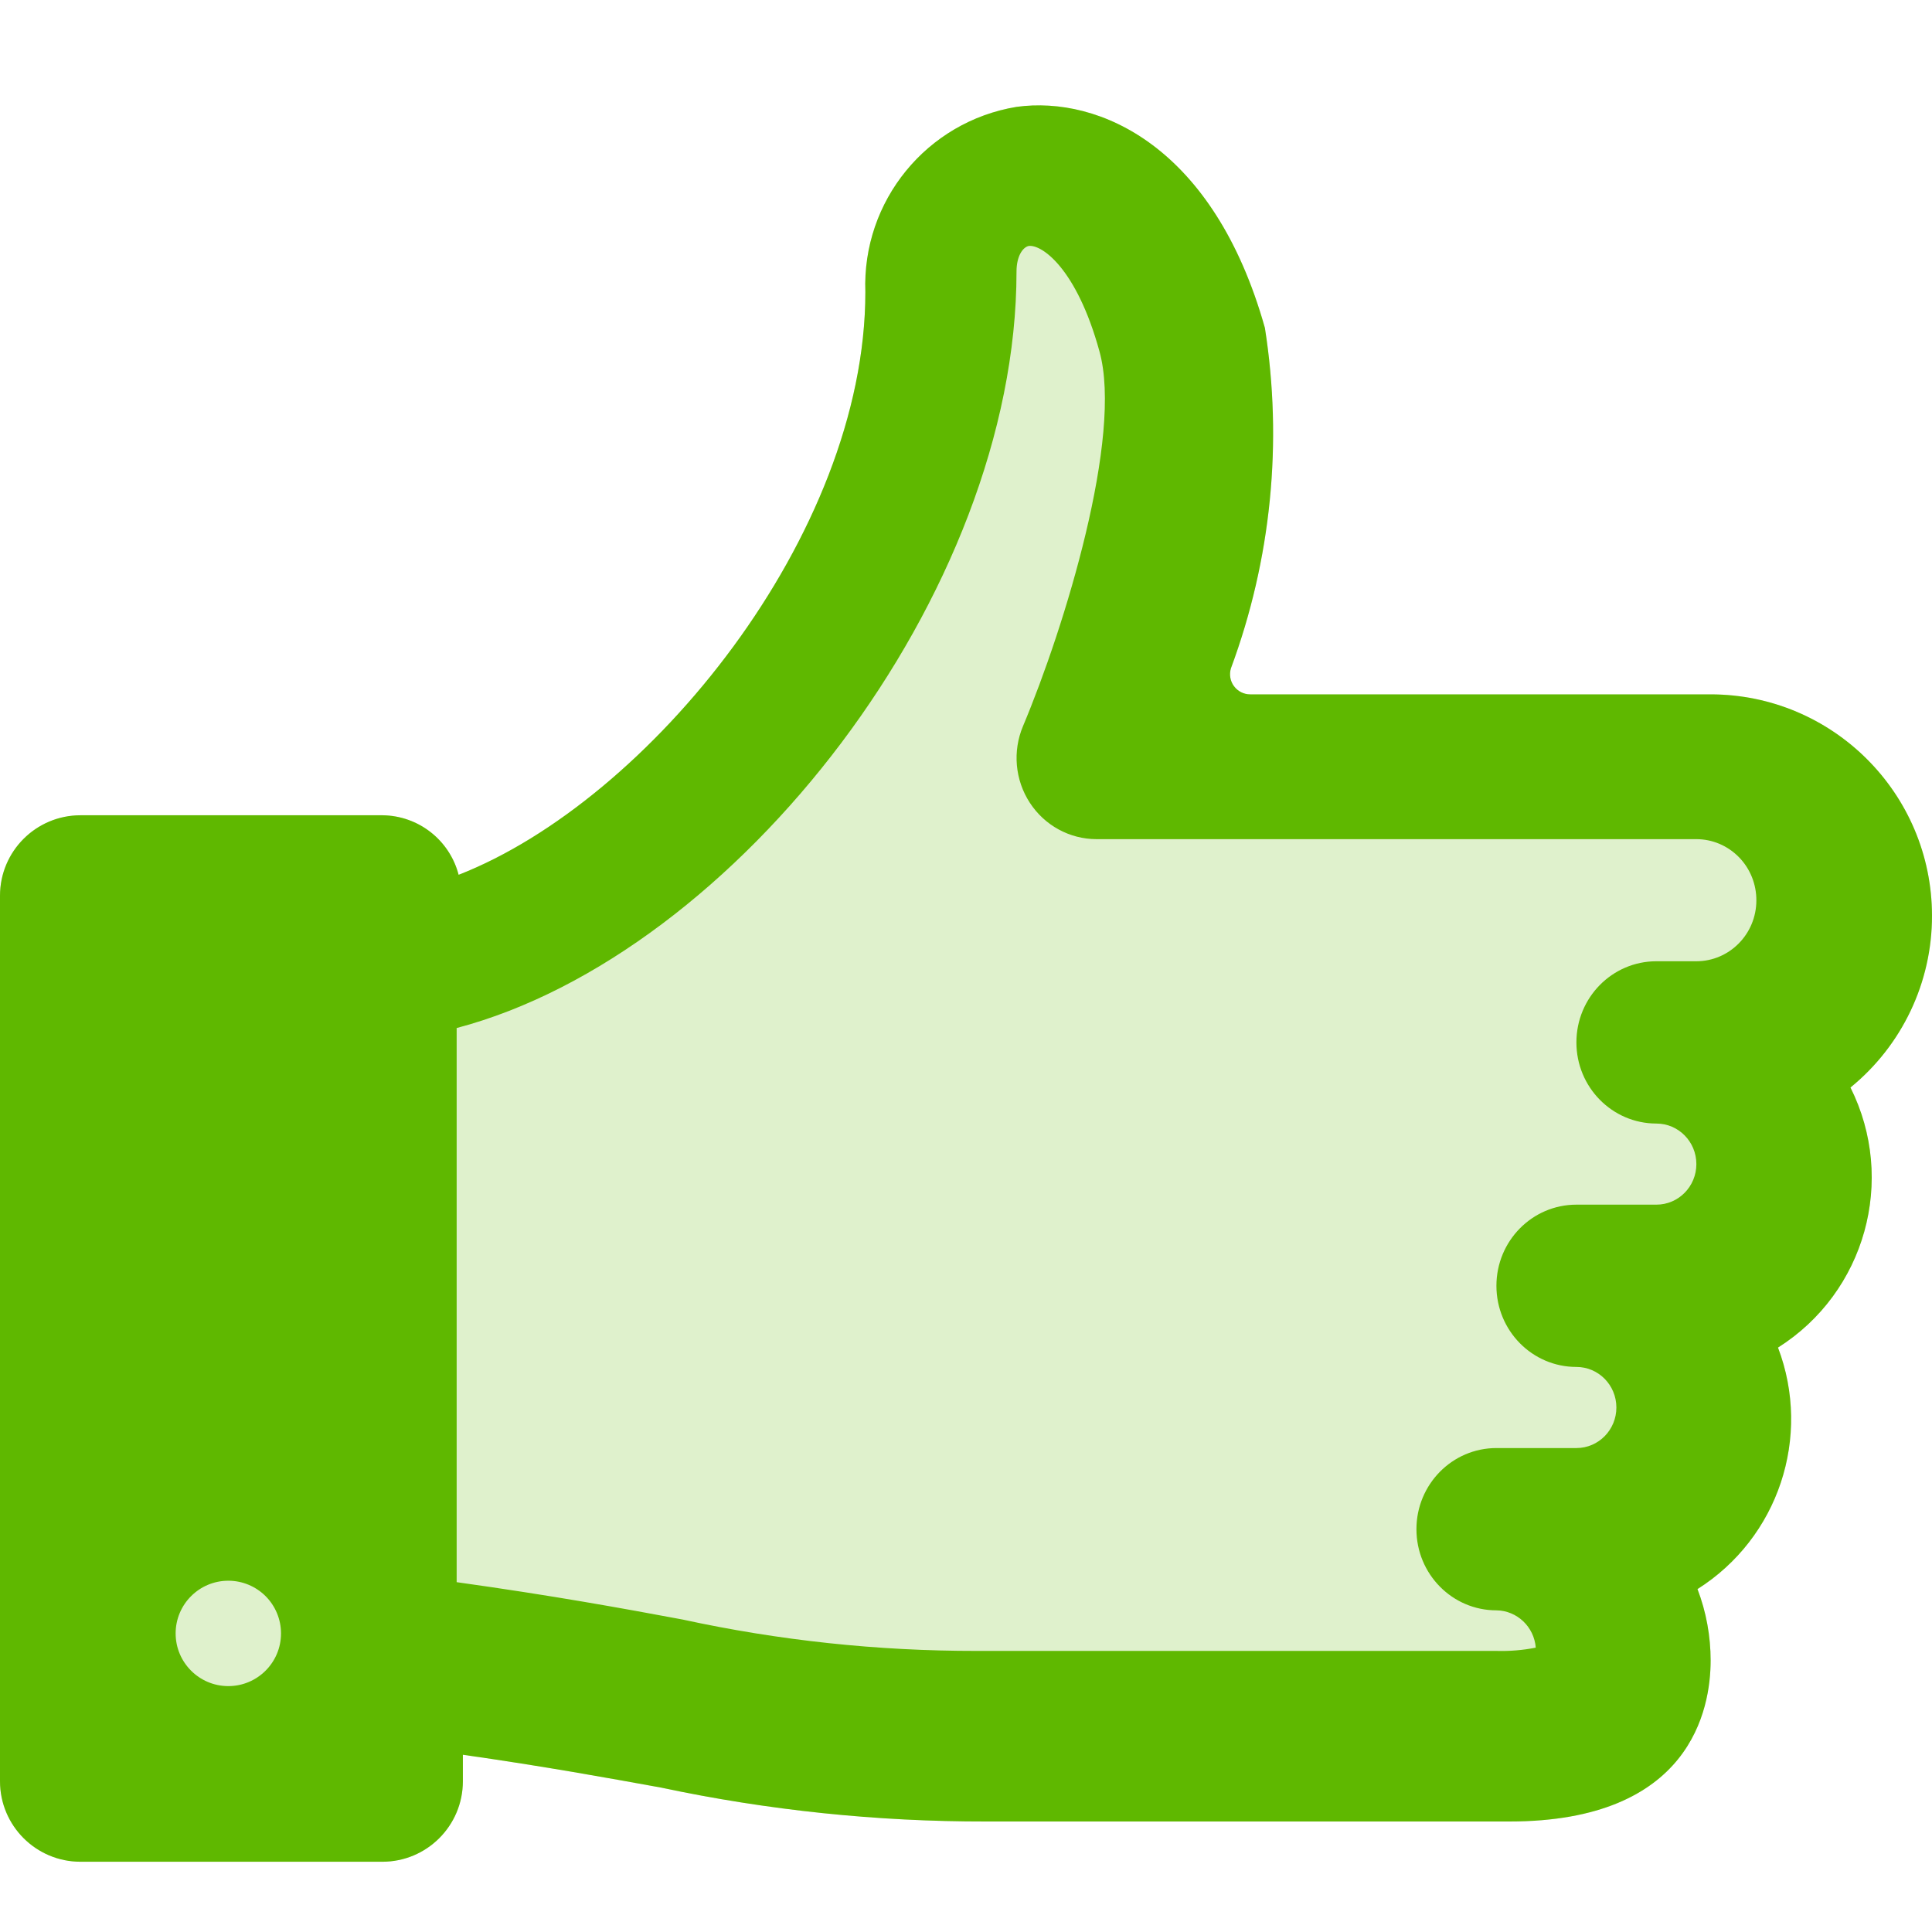
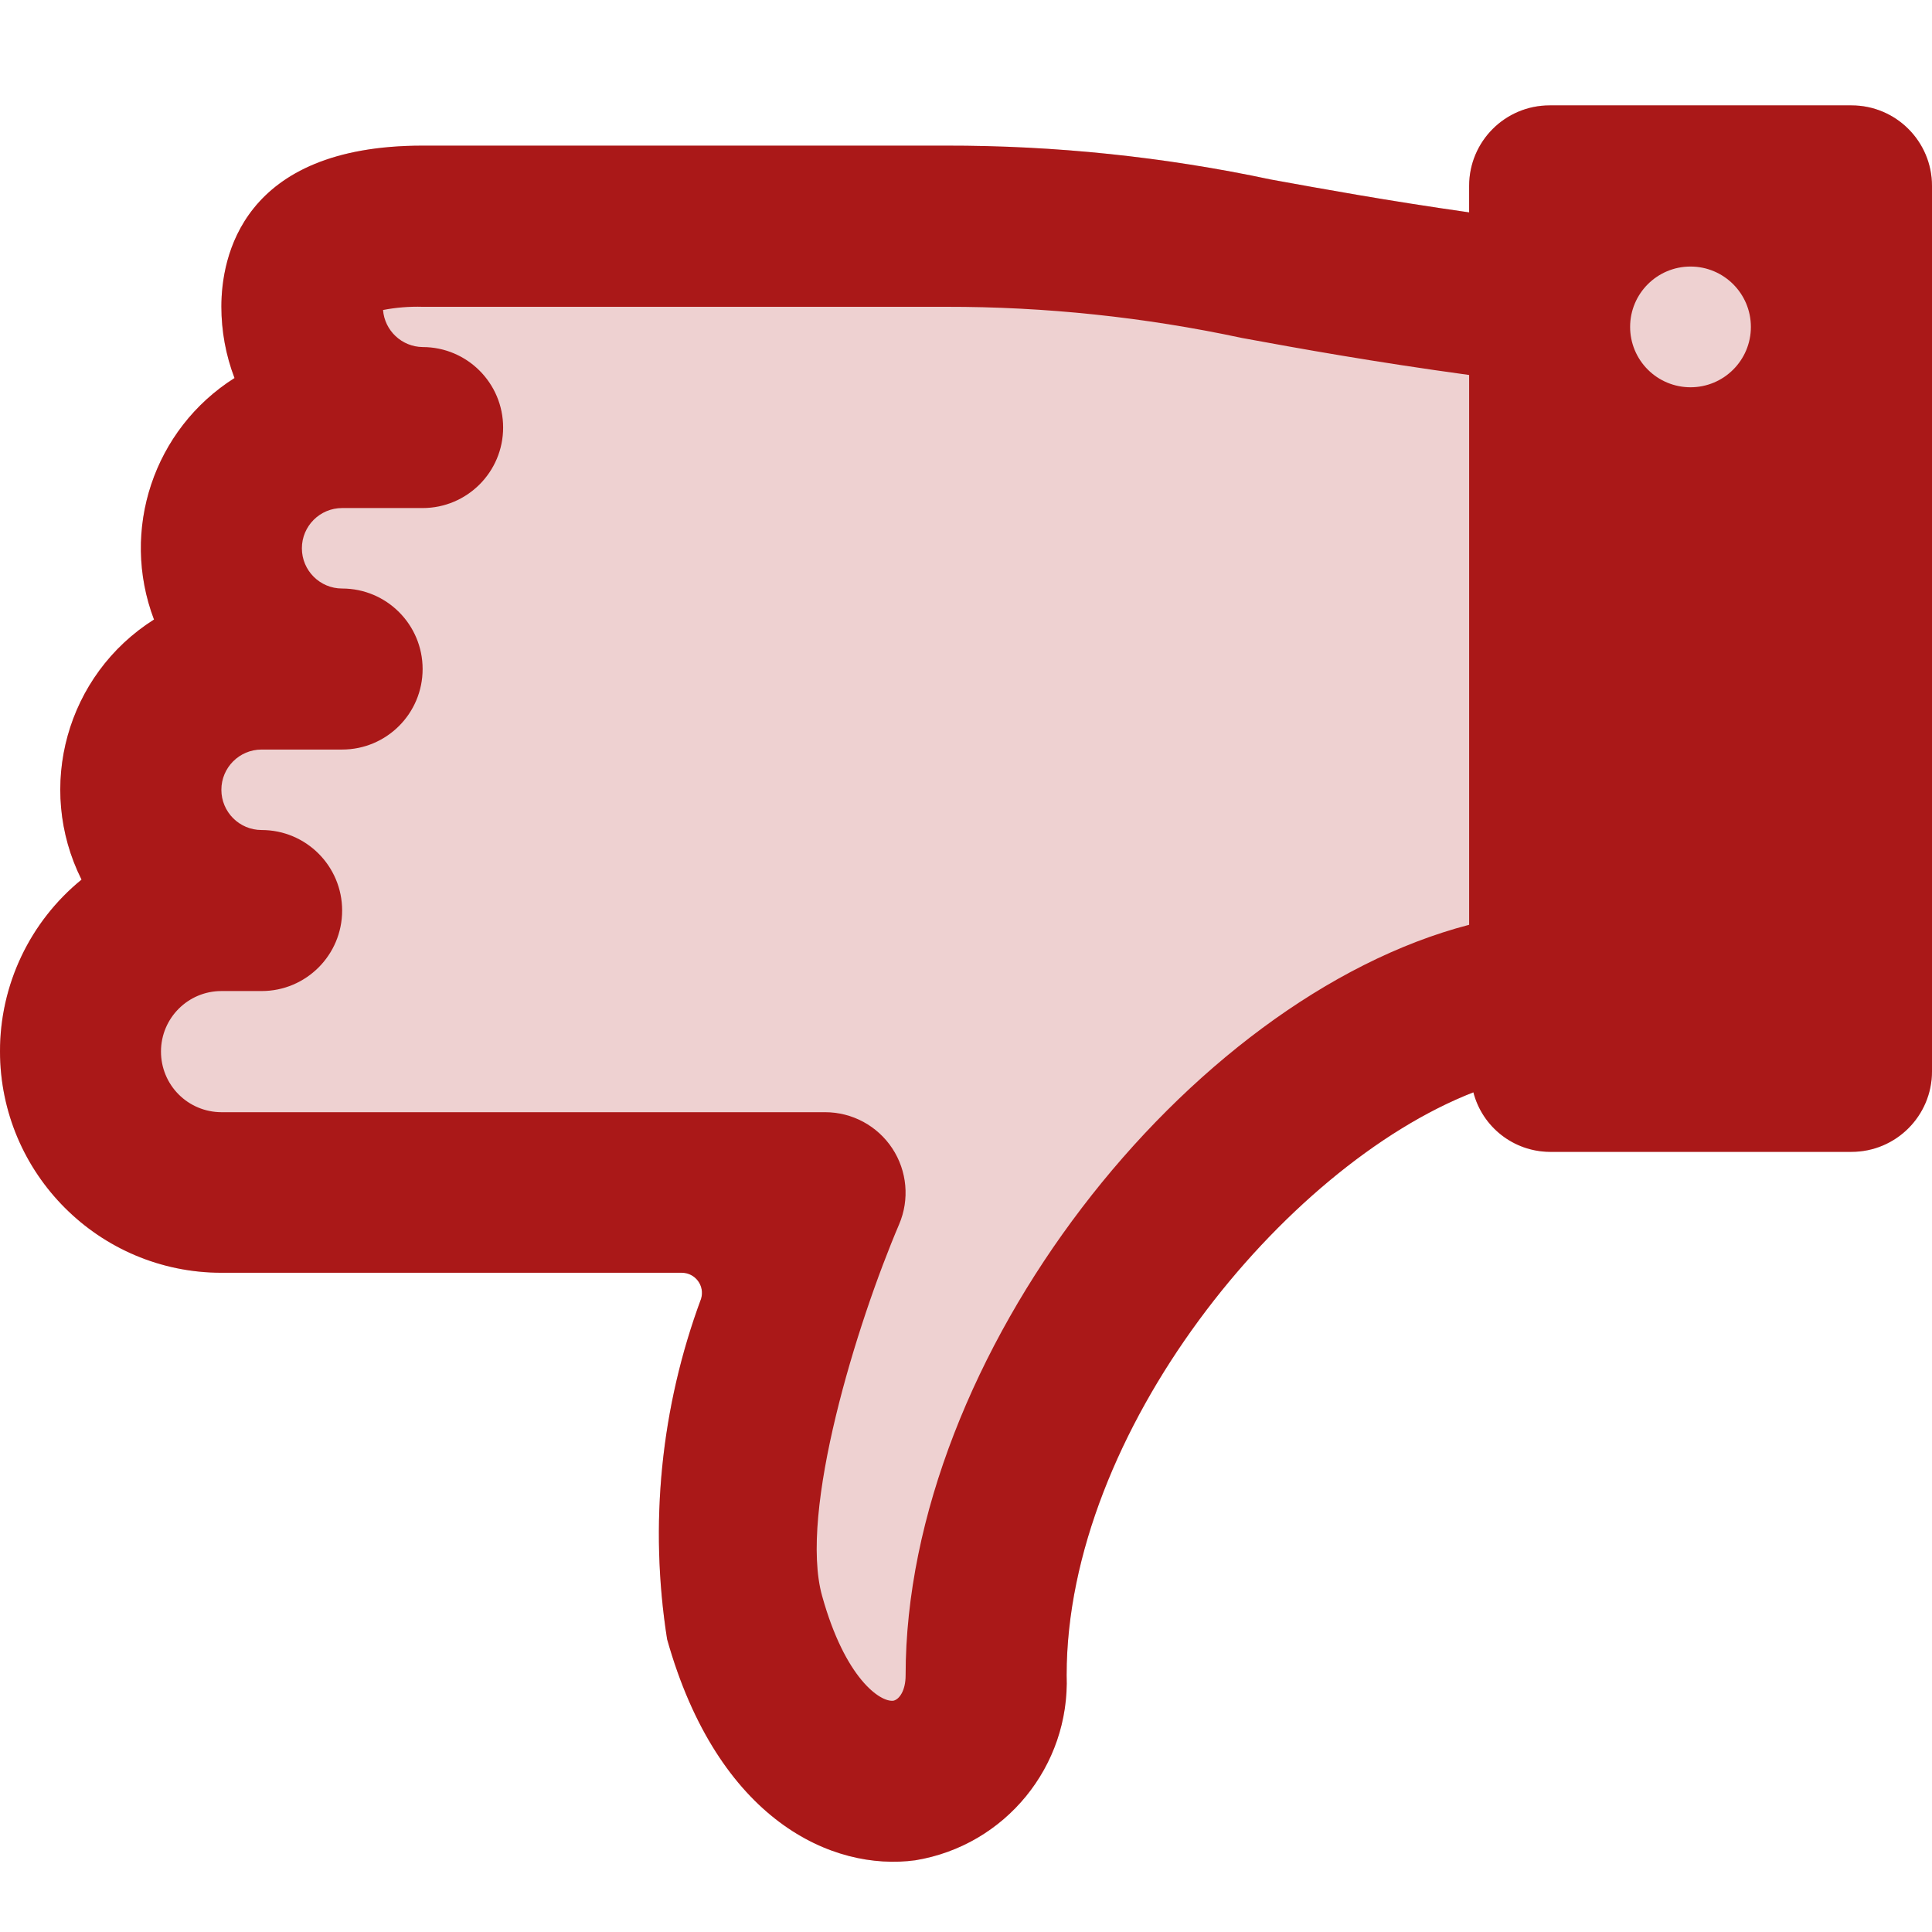
<svg xmlns="http://www.w3.org/2000/svg" width="55px" height="55px" viewBox="0 0 55 55" version="1.1">
-   <g id="severity-level-1of2" stroke="none" stroke-width="1" fill="none" fill-rule="evenodd">
-     <path d="M2.59519504e-06,29.931 C0.004,33.41 2.823,36.23 6.302,36.233 L19.41,36.233 C19.592,36.233 19.763,36.32 19.871,36.466 C19.979,36.611 20.011,36.8 19.958,36.974 C18.811,40.068 18.478,43.405 18.991,46.665 C20.442,51.826 23.7,53.279 26.059,52.958 C28.617,52.537 30.462,50.278 30.365,47.687 C30.365,40.769 36.538,33.206 41.944,31.096 C42.201,32.087 43.091,32.782 44.115,32.791 L52.708,32.791 C53.974,32.791 55,31.765 55,30.5 L55,5.292 C55,4.026 53.974,3 52.708,3 L44.115,3 C42.849,3 41.823,4.026 41.823,5.292 L41.823,6.046 C39.465,5.709 37.698,5.386 36.181,5.111 C33.139,4.464 30.037,4.141 26.927,4.146 L12.031,4.146 C6.861,4.146 6.302,7.354 6.302,8.729 C6.302,9.424 6.428,10.113 6.676,10.762 C4.375,12.218 3.417,15.092 4.384,17.637 C1.897,19.209 1.006,22.409 2.321,25.041 C0.851,26.239 -0.002,28.035 2.59519504e-06,29.931 Z" id="Path" fill="#5FB800" opacity="0.2" transform="translate(27.5, 28) scale(-1, -1) translate(-27.5, -28) " />
-     <path d="M0,29.931 C0.004,33.41 2.823,36.23 6.302,36.233 L19.41,36.233 C19.592,36.233 19.763,36.32 19.871,36.466 C19.979,36.611 20.011,36.8 19.958,36.974 C18.811,40.068 18.478,43.405 18.991,46.665 C20.442,51.826 23.7,53.279 26.059,52.958 C28.617,52.537 30.462,50.278 30.365,47.687 C30.365,40.769 36.538,33.206 41.944,31.096 C42.201,32.087 43.091,32.782 44.115,32.791 L52.708,32.791 C53.974,32.791 55,31.765 55,30.5 L55,5.292 C55,4.026 53.974,3 52.708,3 L44.115,3 C42.849,3 41.823,4.026 41.823,5.292 L41.823,6.046 C39.465,5.709 37.698,5.386 36.181,5.111 C33.139,4.464 30.037,4.141 26.927,4.146 L12.031,4.146 C6.861,4.146 6.302,7.354 6.302,8.729 C6.302,9.424 6.428,10.113 6.676,10.762 C4.375,12.218 3.417,15.092 4.384,17.637 C1.897,19.209 1.006,22.409 2.321,25.041 C0.851,26.239 -0.002,28.035 0,29.931 Z M47,9.5 C47,8.672 47.672,8 48.5,8 C49.328,8 50,8.672 50,9.5 C50,10.328 49.328,11 48.5,11 C48.102,11 47.721,10.842 47.439,10.561 C47.158,10.279 47,9.898 47,9.5 L47,9.5 Z M5,30.367 C5.001,29.411 5.765,28.636 6.708,28.635 L7.846,28.635 C9.104,28.635 10.123,27.601 10.123,26.325 C10.123,25.05 9.104,24.015 7.846,24.015 C7.217,24.015 6.708,23.498 6.708,22.861 C6.708,22.223 7.217,21.706 7.846,21.706 L10.123,21.706 C11.381,21.706 12.4,20.672 12.4,19.396 C12.4,18.12 11.381,17.086 10.123,17.086 C9.494,17.086 8.985,16.569 8.985,15.931 C8.985,15.294 9.494,14.777 10.123,14.777 L12.4,14.777 C13.658,14.777 14.677,13.742 14.677,12.467 C14.677,11.191 13.658,10.157 12.4,10.157 C11.812,10.149 11.327,9.689 11.28,9.095 C11.649,9.022 12.024,8.991 12.4,9.002 L27.2,9.002 C30.014,8.999 32.821,9.298 35.572,9.896 C37.244,10.208 39.263,10.577 42,10.959 L42,26.734 C34.042,28.834 26.062,39.112 26.062,48.268 C26.062,48.711 25.882,48.961 25.715,48.998 C25.344,49.046 24.349,48.36 23.7,45.995 C23.031,43.579 24.682,38.172 25.877,35.329 C26.178,34.615 26.105,33.796 25.684,33.149 C25.263,32.501 24.549,32.112 23.785,32.111 L6.708,32.111 C6.253,32.111 5.817,31.926 5.497,31.599 C5.176,31.272 4.998,30.829 5,30.367 Z" id="Shape" fill="#5FB800" fill-rule="nonzero" transform="translate(27.5, 28) scale(-1, -1) translate(-27.5, -28) " />
+   <g id="severity-level-2of2" stroke="none" stroke-width="1" fill="none" fill-rule="evenodd">
+     <path d="M2.59519505e-06,29.931 C0.004,33.41 2.823,36.23 6.302,36.233 L19.41,36.233 C19.592,36.233 19.763,36.32 19.871,36.466 C19.979,36.611 20.011,36.8 19.958,36.974 C18.811,40.068 18.478,43.405 18.991,46.665 C20.442,51.826 23.7,53.279 26.059,52.958 C28.617,52.537 30.462,50.278 30.365,47.687 C30.365,40.769 36.538,33.206 41.944,31.096 C42.201,32.087 43.091,32.782 44.115,32.791 L52.708,32.791 C53.974,32.791 55,31.765 55,30.5 L55,5.292 C55,4.026 53.974,3 52.708,3 L44.115,3 C42.849,3 41.823,4.026 41.823,5.292 L41.823,6.046 C39.465,5.709 37.698,5.386 36.181,5.111 C33.139,4.464 30.037,4.141 26.927,4.146 L12.031,4.146 C6.861,4.146 6.302,7.354 6.302,8.729 C6.302,9.424 6.428,10.113 6.676,10.762 C4.375,12.218 3.417,15.092 4.384,17.637 C1.897,19.209 1.006,22.409 2.321,25.041 C0.851,26.239 -0.002,28.035 2.59519505e-06,29.931 Z" id="Path" fill="#AA1818" opacity="0.2" />
+     <path d="M2.59519503e-06,29.931 C0.004,33.41 2.823,36.23 6.302,36.233 L19.41,36.233 C19.592,36.233 19.763,36.32 19.871,36.466 C19.979,36.611 20.011,36.8 19.958,36.974 C18.811,40.068 18.478,43.405 18.991,46.665 C20.442,51.826 23.7,53.279 26.059,52.958 C28.617,52.537 30.462,50.278 30.365,47.687 C30.365,40.769 36.538,33.206 41.944,31.096 C42.201,32.087 43.091,32.782 44.115,32.791 L52.708,32.791 C53.974,32.791 55,31.765 55,30.5 L55,5.292 C55,4.026 53.974,3 52.708,3 L44.115,3 C42.849,3 41.823,4.026 41.823,5.292 L41.823,6.046 C39.465,5.709 37.698,5.386 36.181,5.111 C33.139,4.464 30.037,4.141 26.927,4.146 L12.031,4.146 C6.861,4.146 6.302,7.354 6.302,8.729 C6.302,9.424 6.428,10.113 6.676,10.762 C4.375,12.218 3.417,15.092 4.384,17.637 C1.897,19.209 1.006,22.409 2.321,25.041 C0.851,26.239 -0.002,28.035 2.59519503e-06,29.931 Z M46.406,9.307 C46.406,8.357 47.176,7.588 48.125,7.588 C49.074,7.588 49.844,8.357 49.844,9.307 C49.844,10.256 49.074,11.025 48.125,11.025 C47.669,11.025 47.232,10.844 46.91,10.522 C46.587,10.2 46.406,9.762 46.406,9.307 L46.406,9.307 Z M4.583,29.931 C4.585,28.983 5.353,28.214 6.302,28.213 L7.448,28.213 C8.714,28.213 9.74,27.187 9.74,25.921 C9.74,24.655 8.714,23.629 7.448,23.629 C6.815,23.629 6.302,23.116 6.302,22.484 C6.302,21.851 6.815,21.338 7.448,21.338 L9.74,21.338 C11.005,21.338 12.031,20.312 12.031,19.046 C12.031,17.78 11.005,16.754 9.74,16.754 C9.107,16.754 8.594,16.241 8.594,15.609 C8.594,14.976 9.107,14.463 9.74,14.463 L12.031,14.463 C13.297,14.463 14.323,13.437 14.323,12.171 C14.323,10.906 13.297,9.88 12.031,9.88 C11.44,9.872 10.951,9.415 10.904,8.825 C11.275,8.753 11.653,8.723 12.031,8.734 L26.927,8.734 C29.759,8.73 32.584,9.028 35.354,9.621 C37.036,9.93 39.068,10.297 41.823,10.675 L41.823,26.327 C33.814,28.41 25.781,38.608 25.781,47.692 C25.781,48.132 25.6,48.379 25.433,48.416 C25.059,48.464 24.058,47.783 23.405,45.437 C22.731,43.04 24.393,37.675 25.596,34.854 C25.898,34.146 25.825,33.334 25.401,32.691 C24.977,32.049 24.259,31.662 23.49,31.662 L6.302,31.662 C5.844,31.661 5.406,31.478 5.083,31.153 C4.761,30.829 4.581,30.389 4.583,29.931 Z" id="Shape" fill="#AA1818" fill-rule="nonzero" />
  </g>
</svg>
